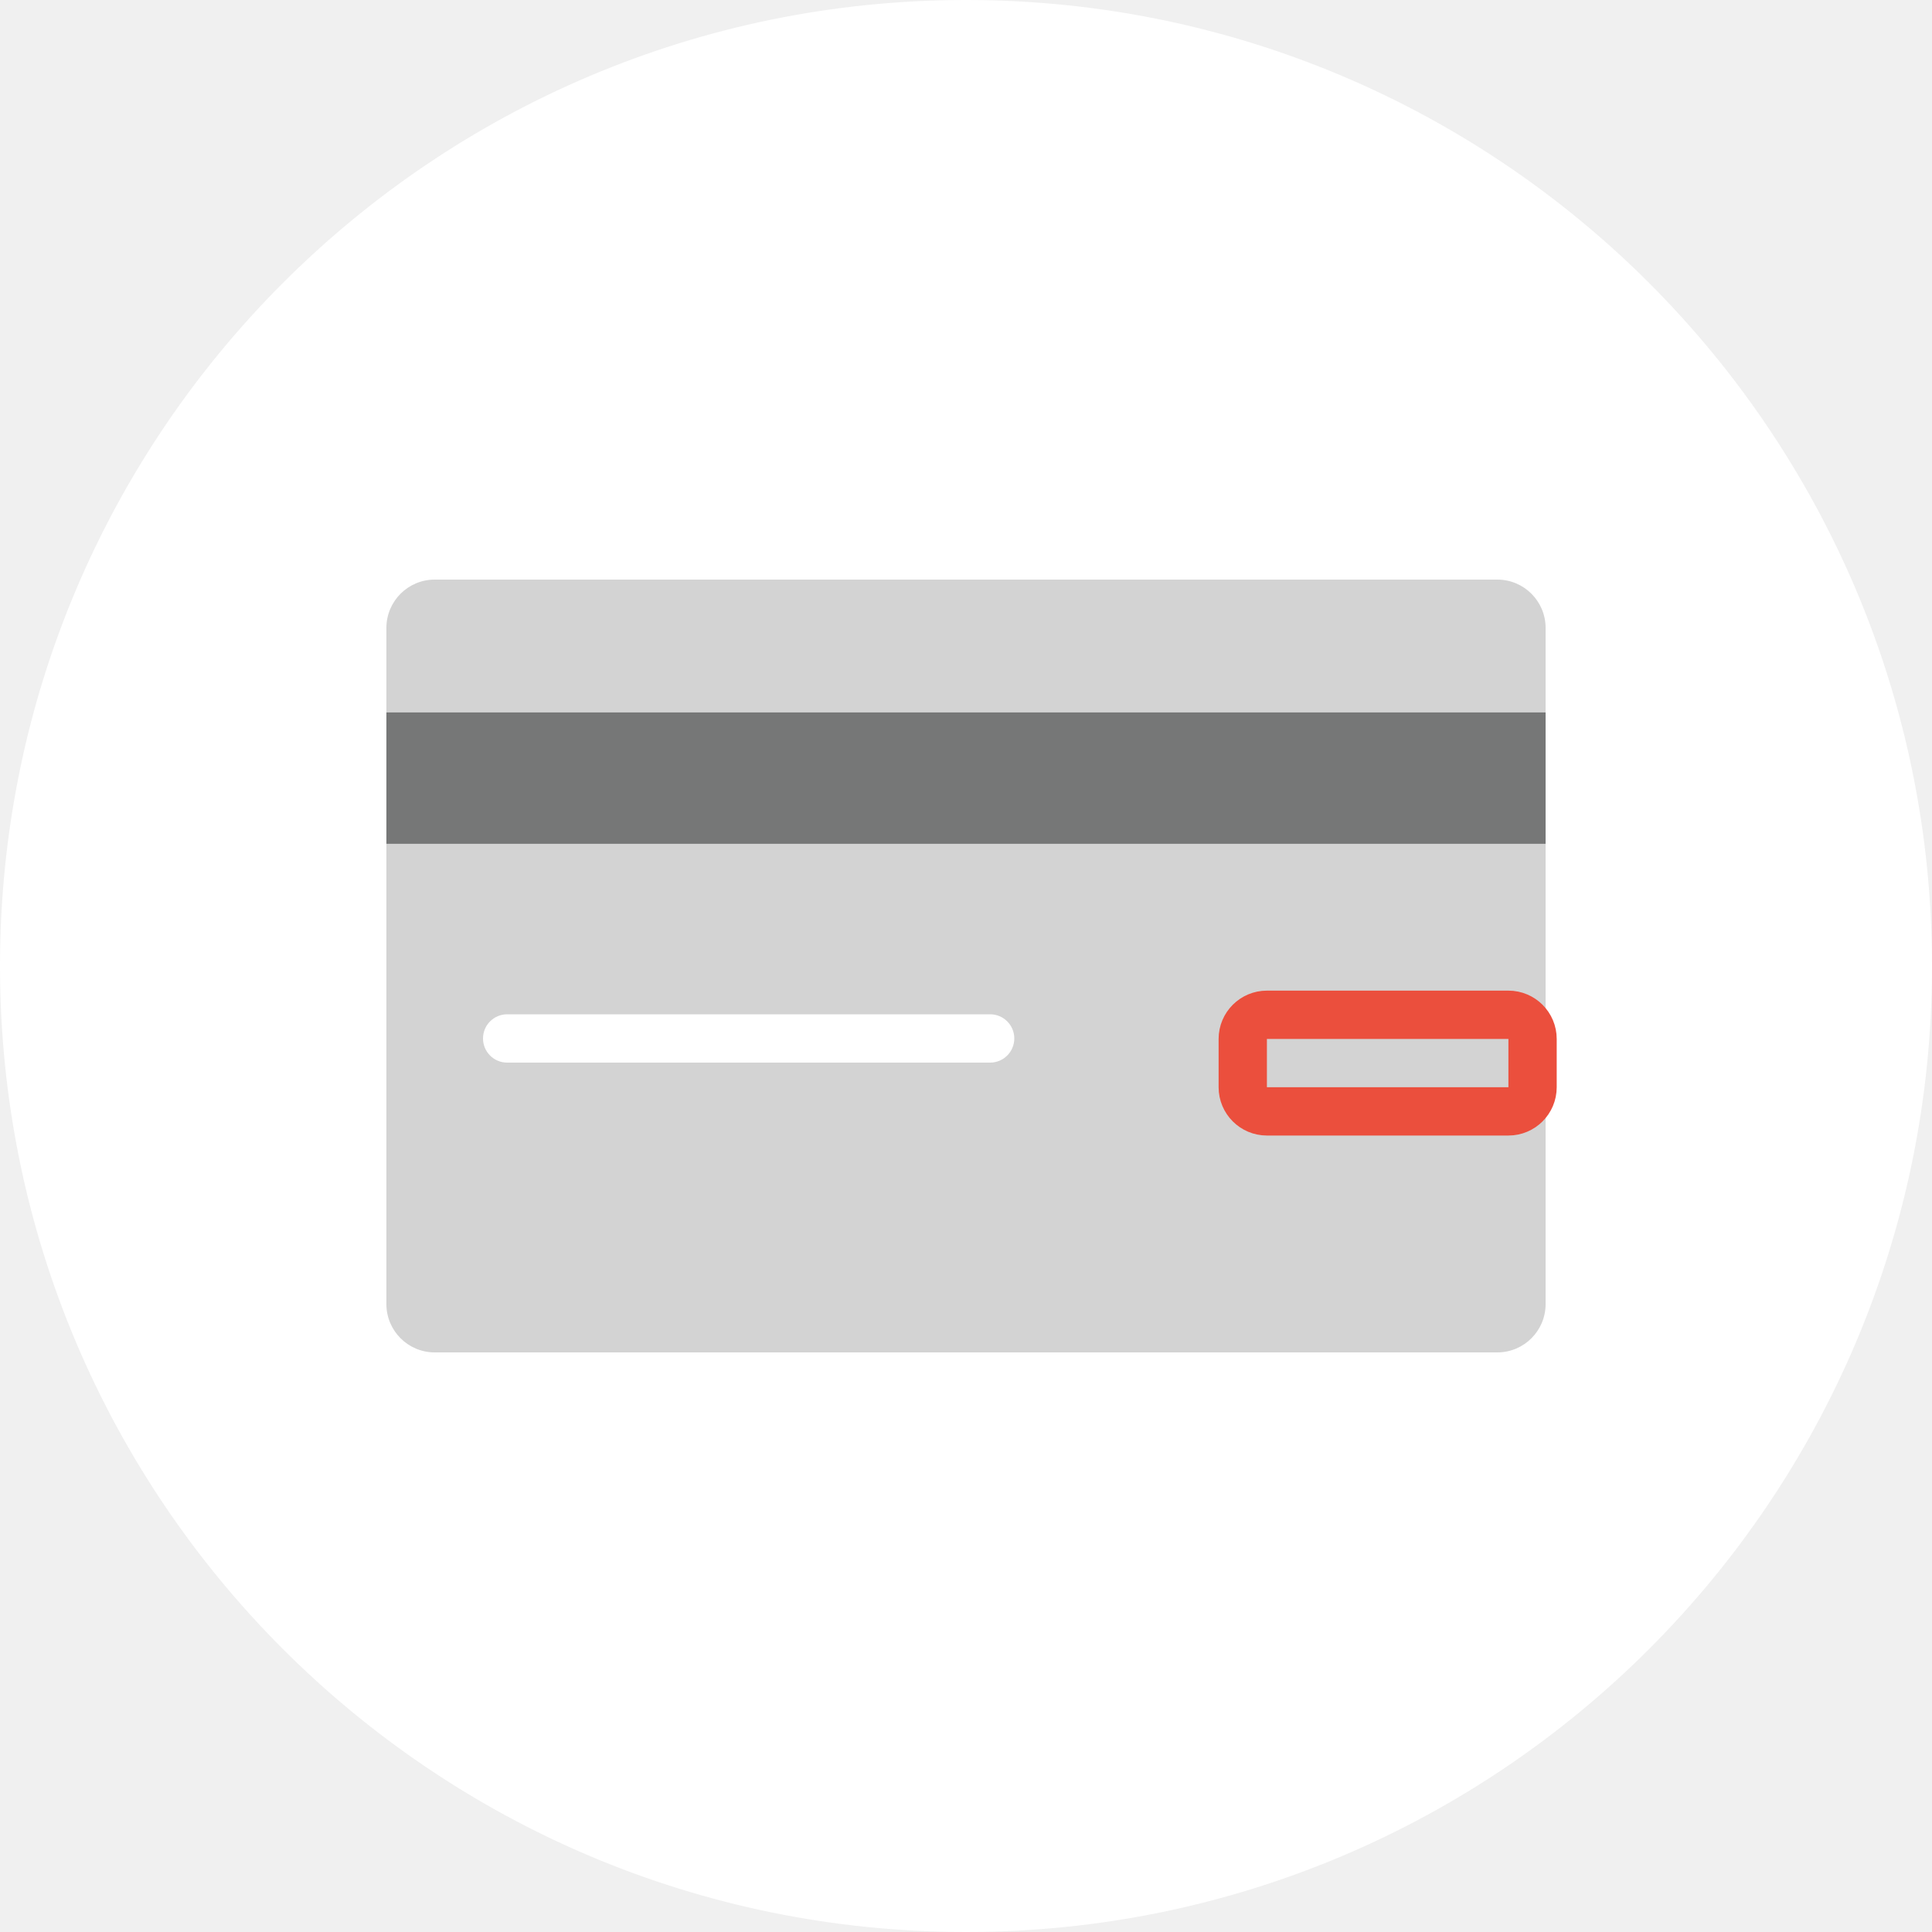
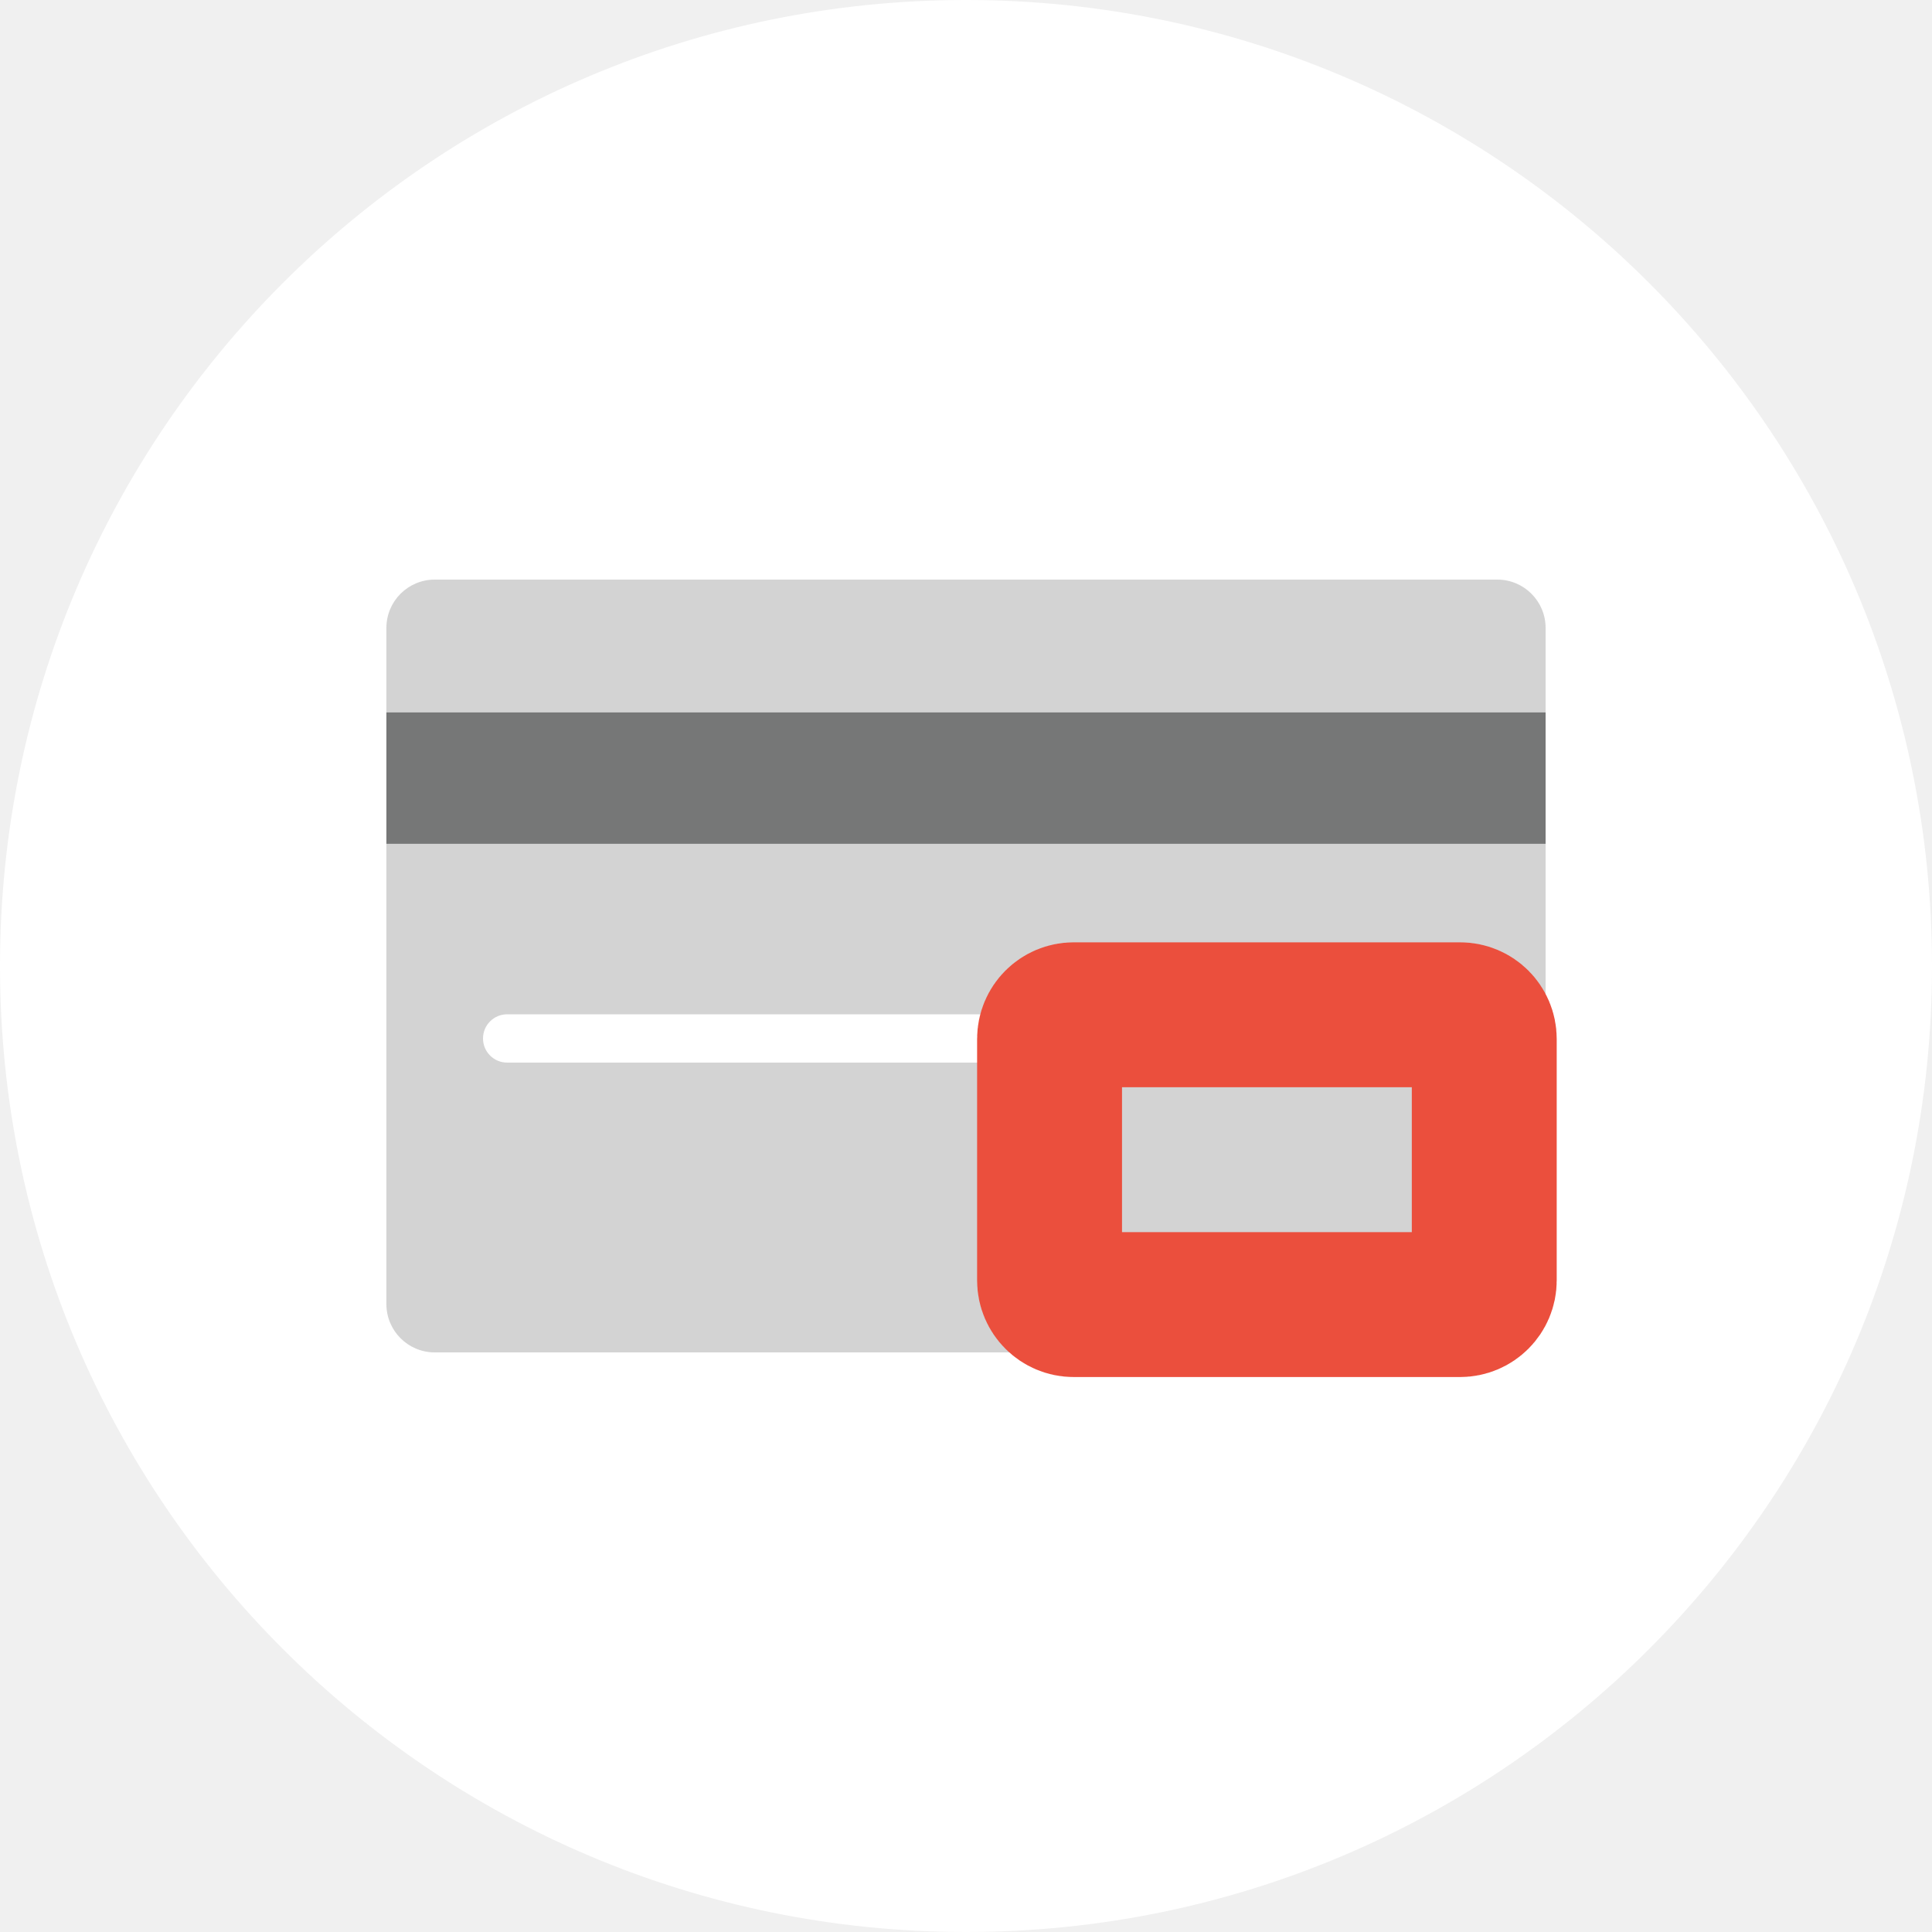
<svg viewBox="0 0 40 40" style="width: 30px; height: 30px">
  <defs>
    <clipPath id="clip-path" transform="translate(0 -0.5)">
      <rect fill="none" y="0.5" width="40" height="40" />
    </clipPath>
  </defs>
  <g style="clip-path: url(#clip-path)">
    <circle fill="#FFF" cx="20" cy="20" r="20" />
    <rect fill="#d3d3d3" x="8" y="12" width="24" height="16" rx="1" />
    <path fill="#FFF" d="M10.5,21.5h10a.5.5,0,0,1,.5.5h0a.5.5,0,0,1-.5.5h-10A.5.5,0,0,1,10,22h0A.5.5,0,0,1,10.5,21.5Z" transform="translate(0 -0.5)" />
    <rect fill="#767777" x="8" y="14.75" width="24" height="2.72" />
-     <rect fill="none" style="stroke: #eb4f3d; stroke-miterlimit: 10, stroke-width: 2px" x="25.73" y="21.01" width="6" height="2" rx="0.5" />
+     <rect fill="none" style="stroke: #eb4f3d; stroke-miterlimit: 30; stroke-width: 3px;" x="21.73" y="21.01" width="9" height="6" rx="0.5" />
  </g>
</svg>
